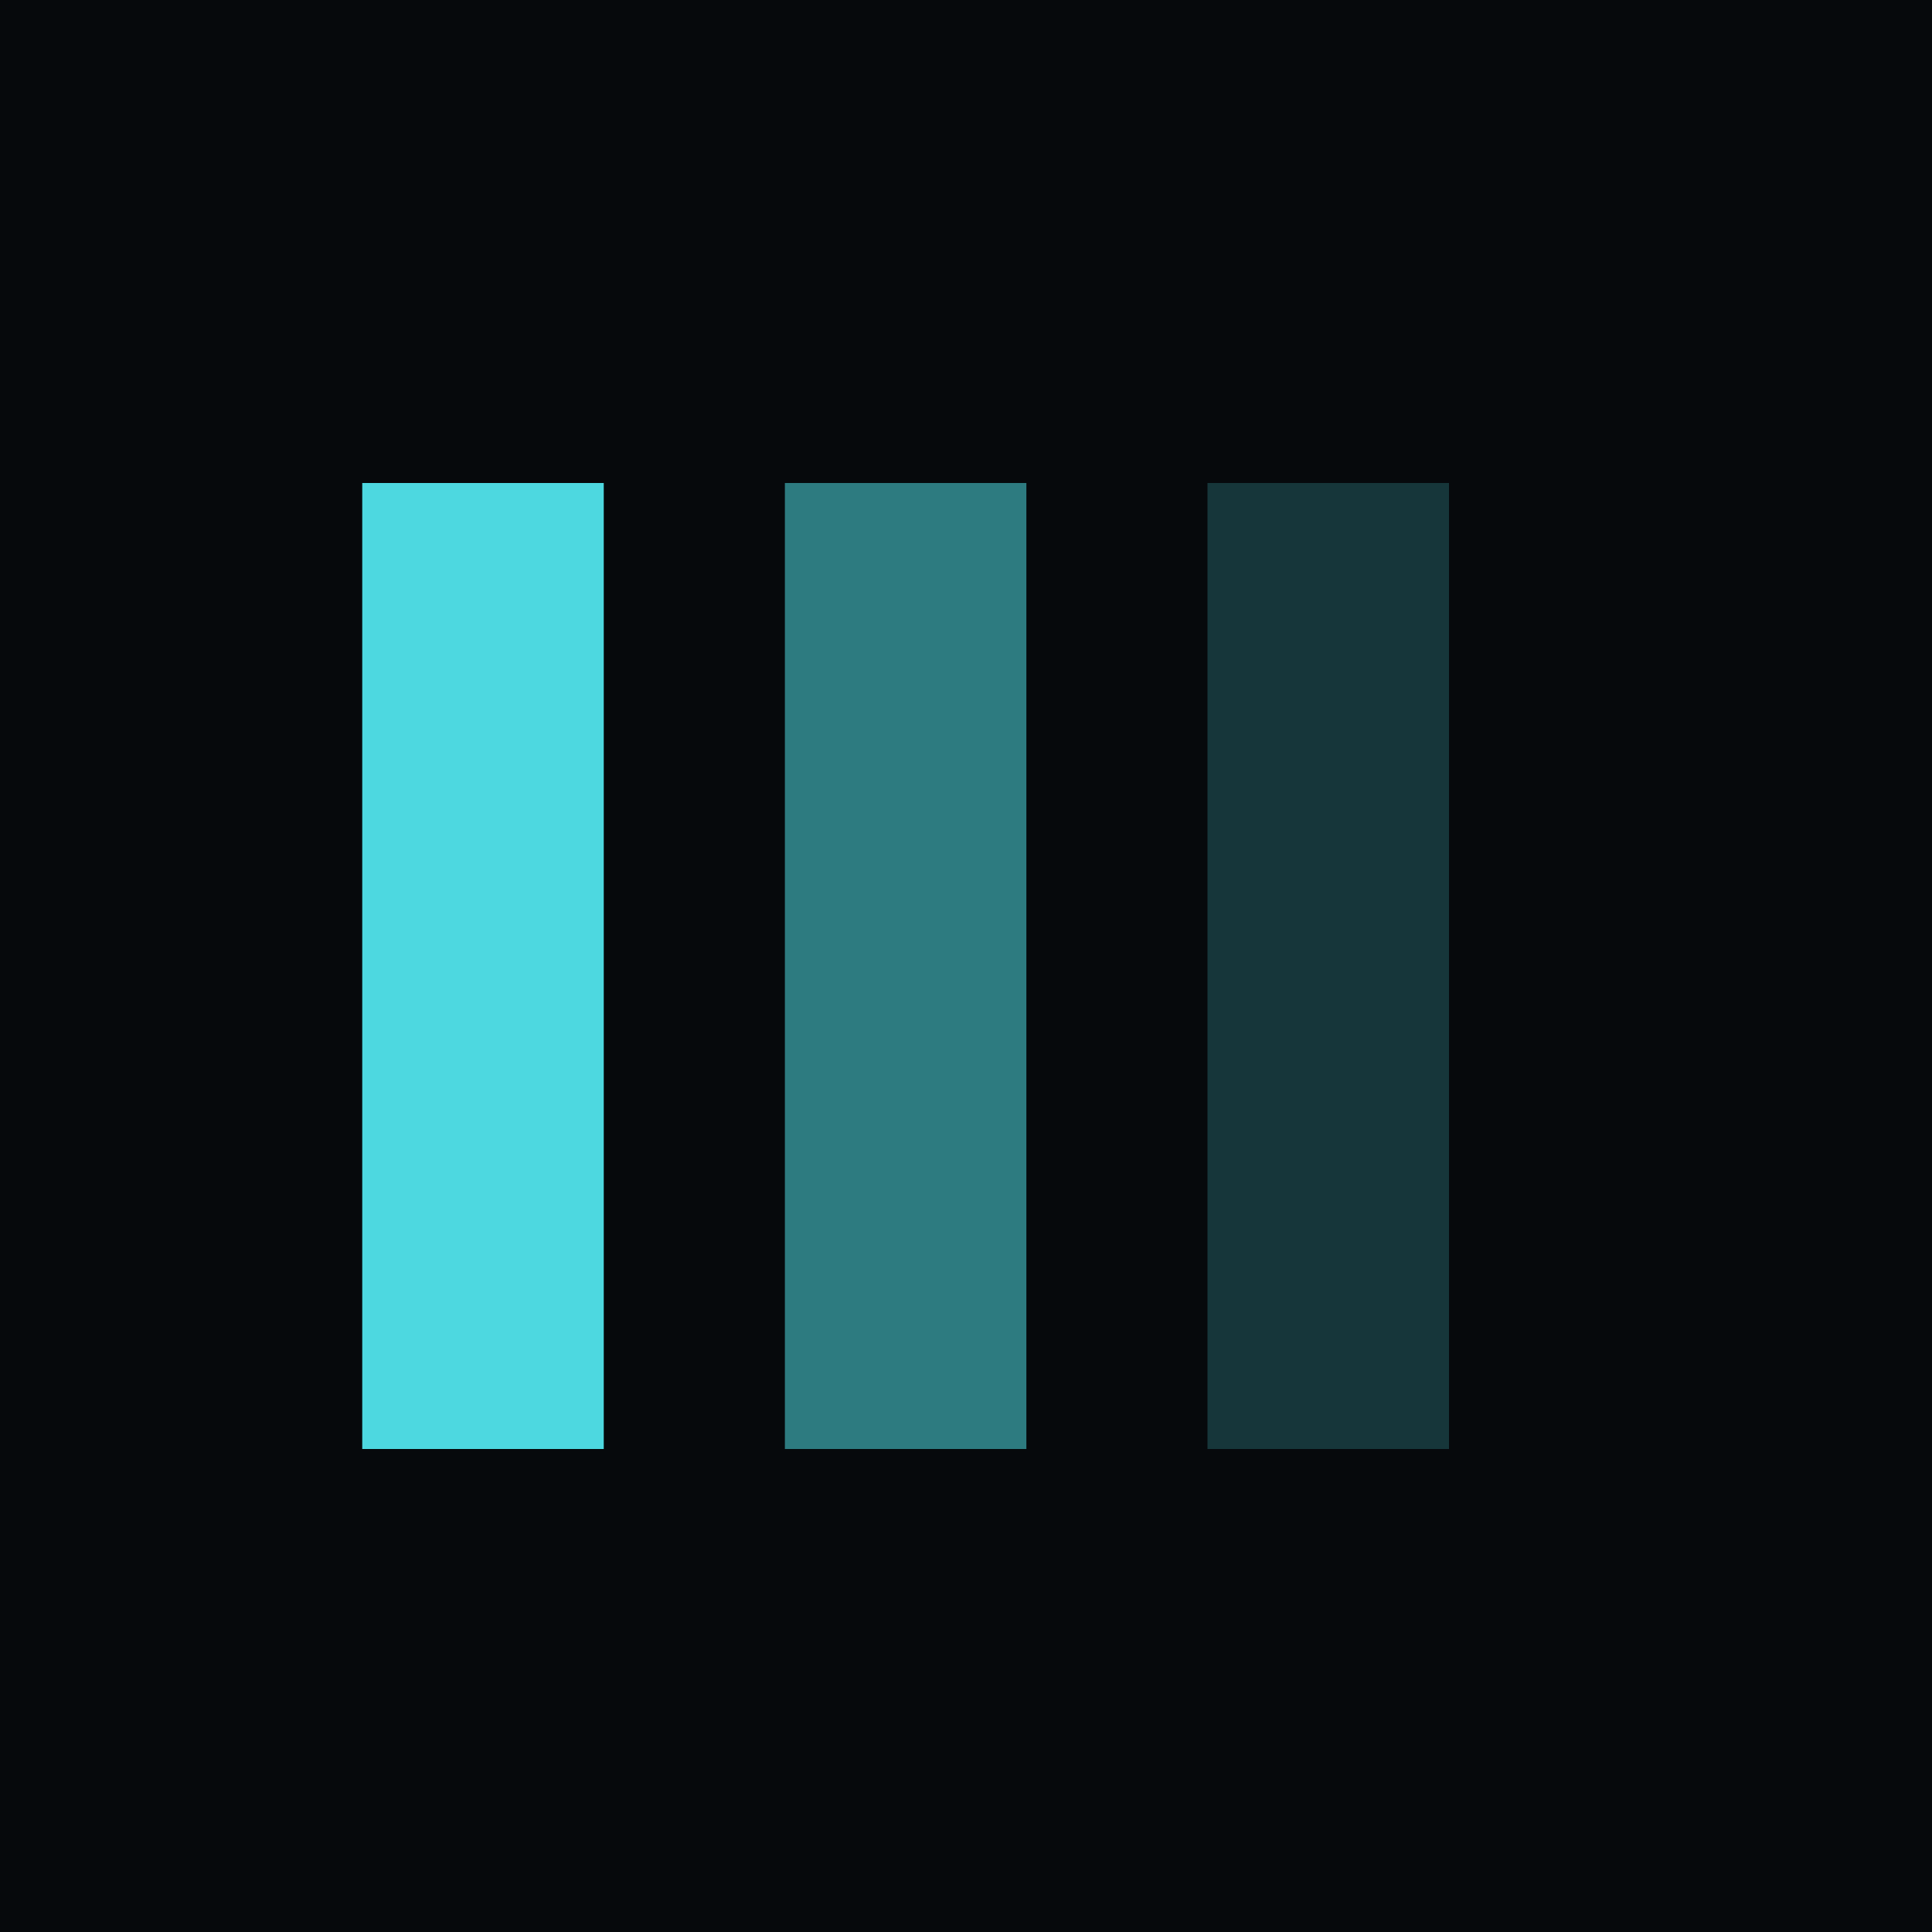
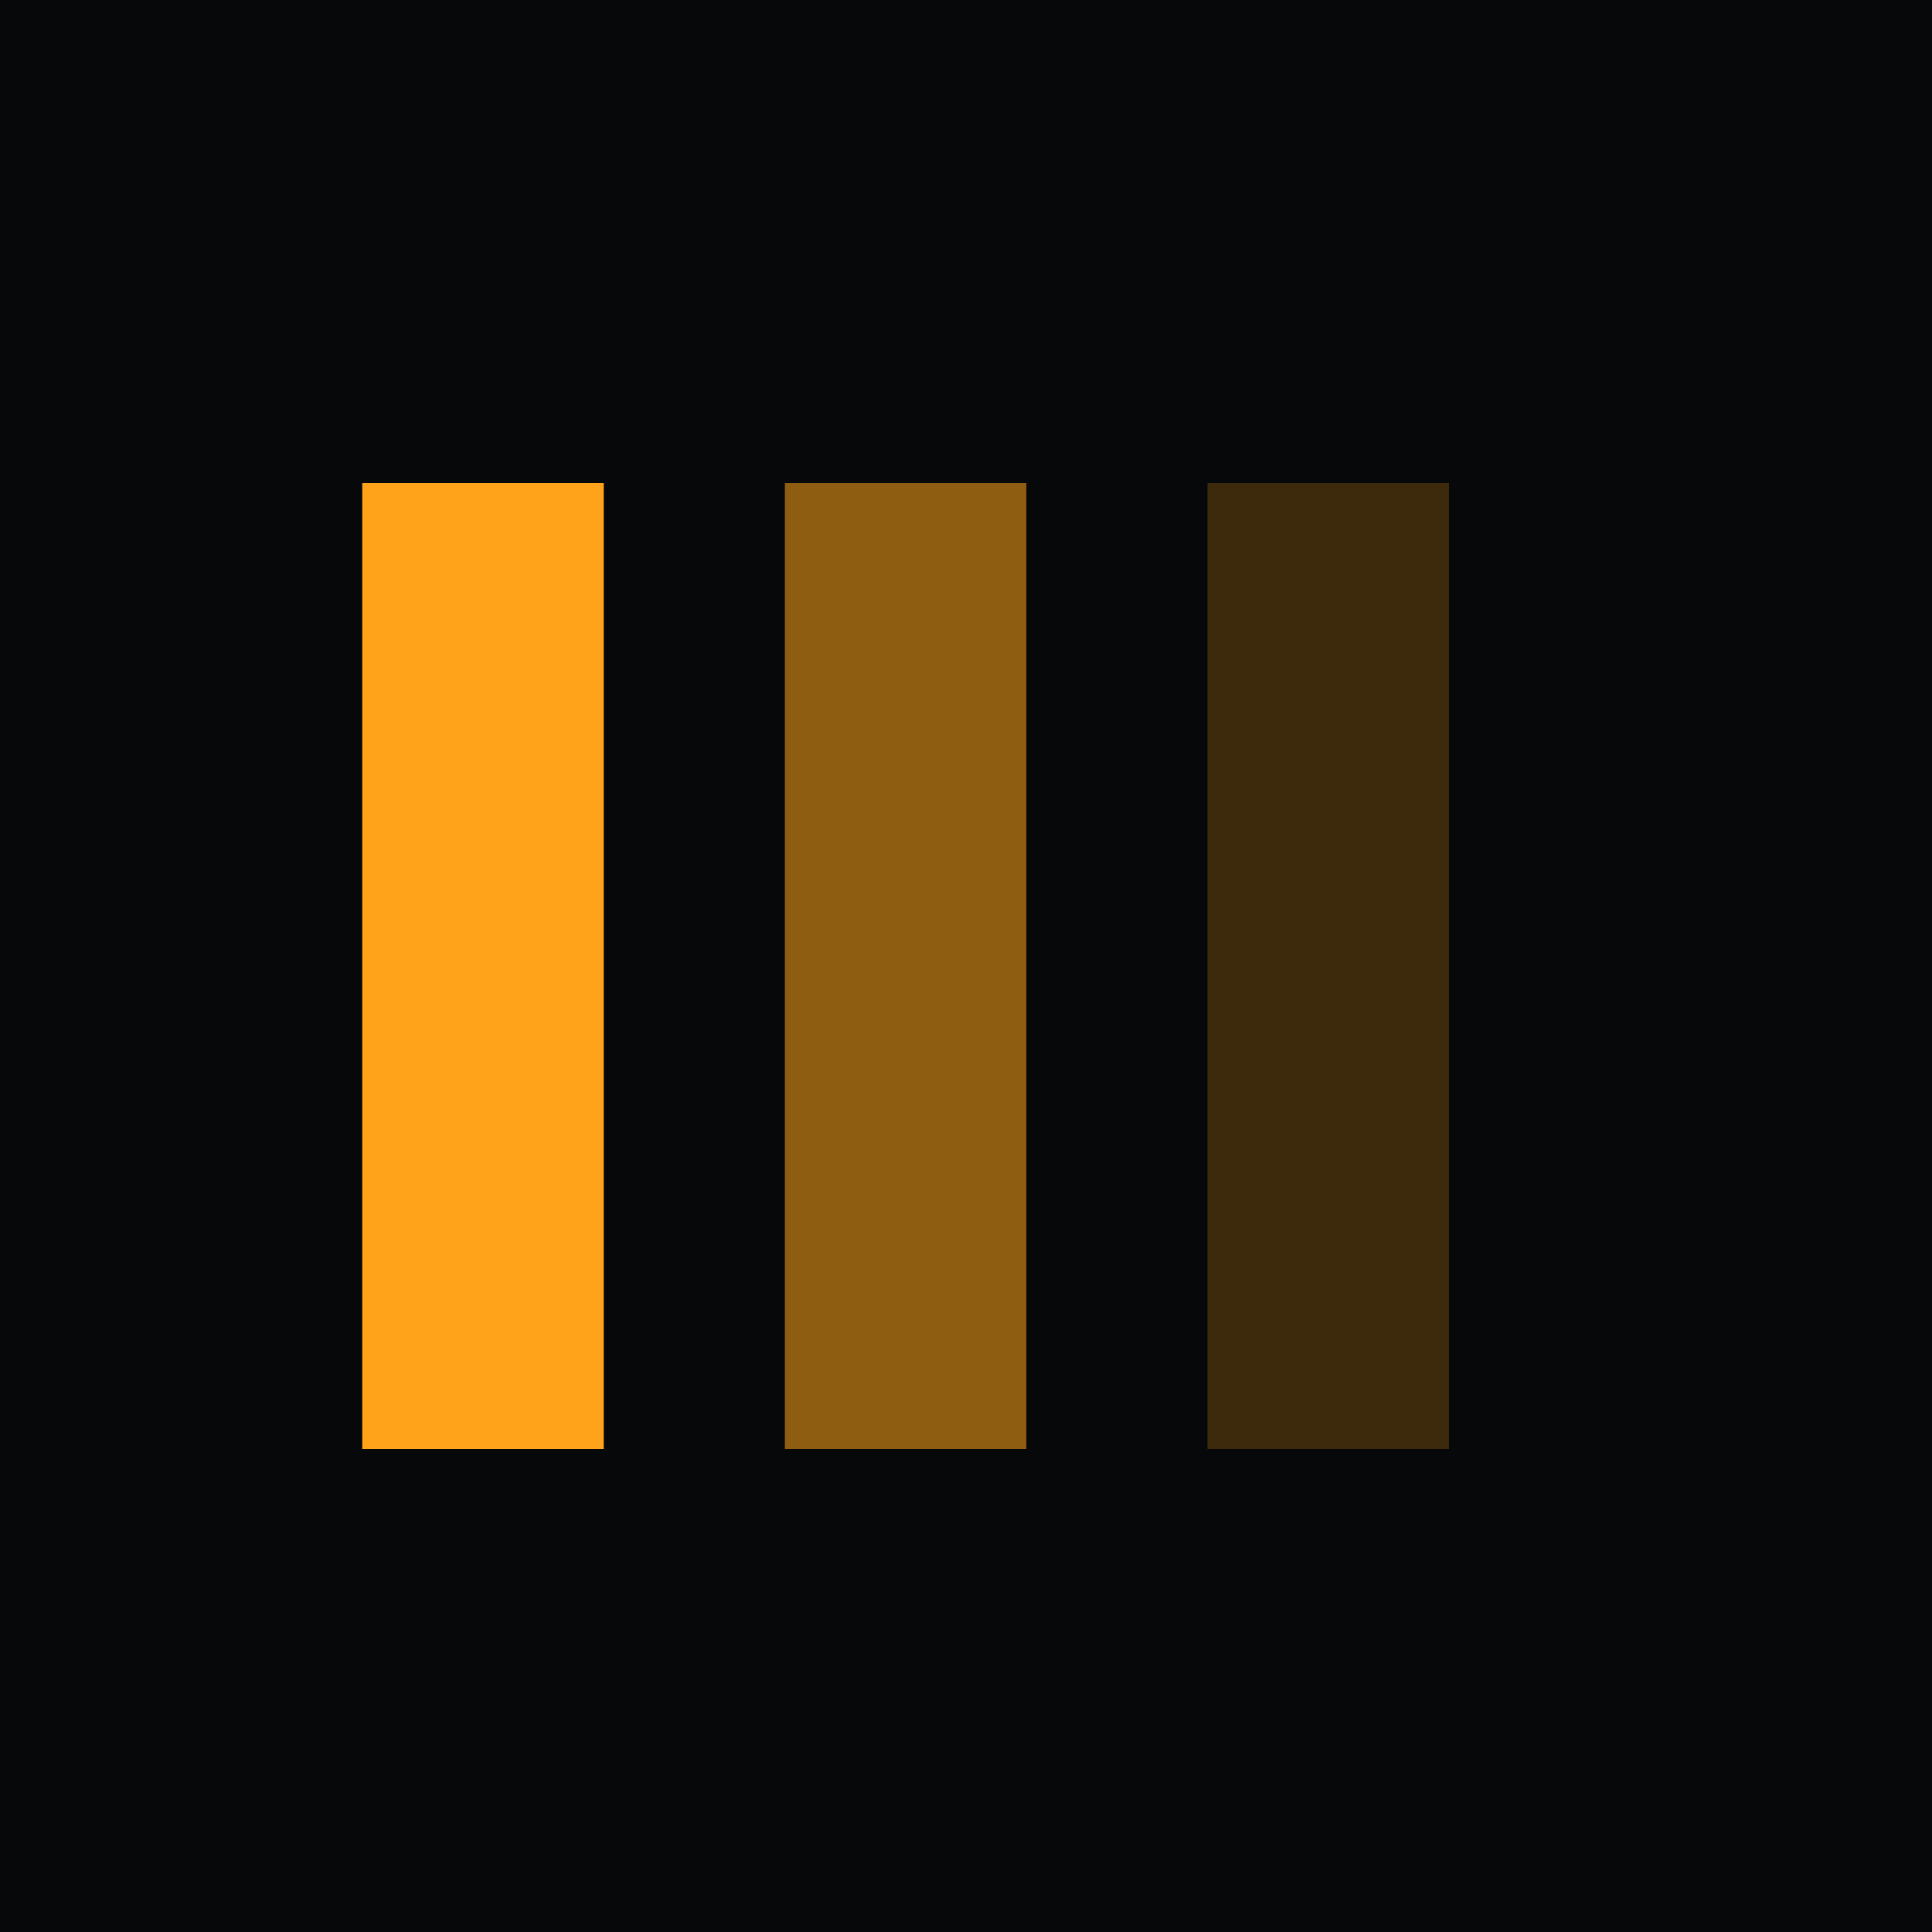
<svg xmlns="http://www.w3.org/2000/svg" viewBox="0 0 32 32">
-   <rect width="32" height="32" fill="#06090C" />
-   <rect x="6" y="8" width="4" height="16" fill="#4DD8E0" />
-   <rect x="13" y="8" width="4" height="16" fill="#4DD8E0" opacity="0.55" />
-   <rect x="20" y="8" width="4" height="16" fill="#4DD8E0" opacity="0.22" />
+   <rect width="32" height="32" fill="#070809" />
+   <rect x="6" y="8" width="4" height="16" fill="#FFA31A" />
+   <rect x="13" y="8" width="4" height="16" fill="#FFA31A" opacity="0.55" />
+   <rect x="20" y="8" width="4" height="16" fill="#FFA31A" opacity="0.22" />
</svg>
